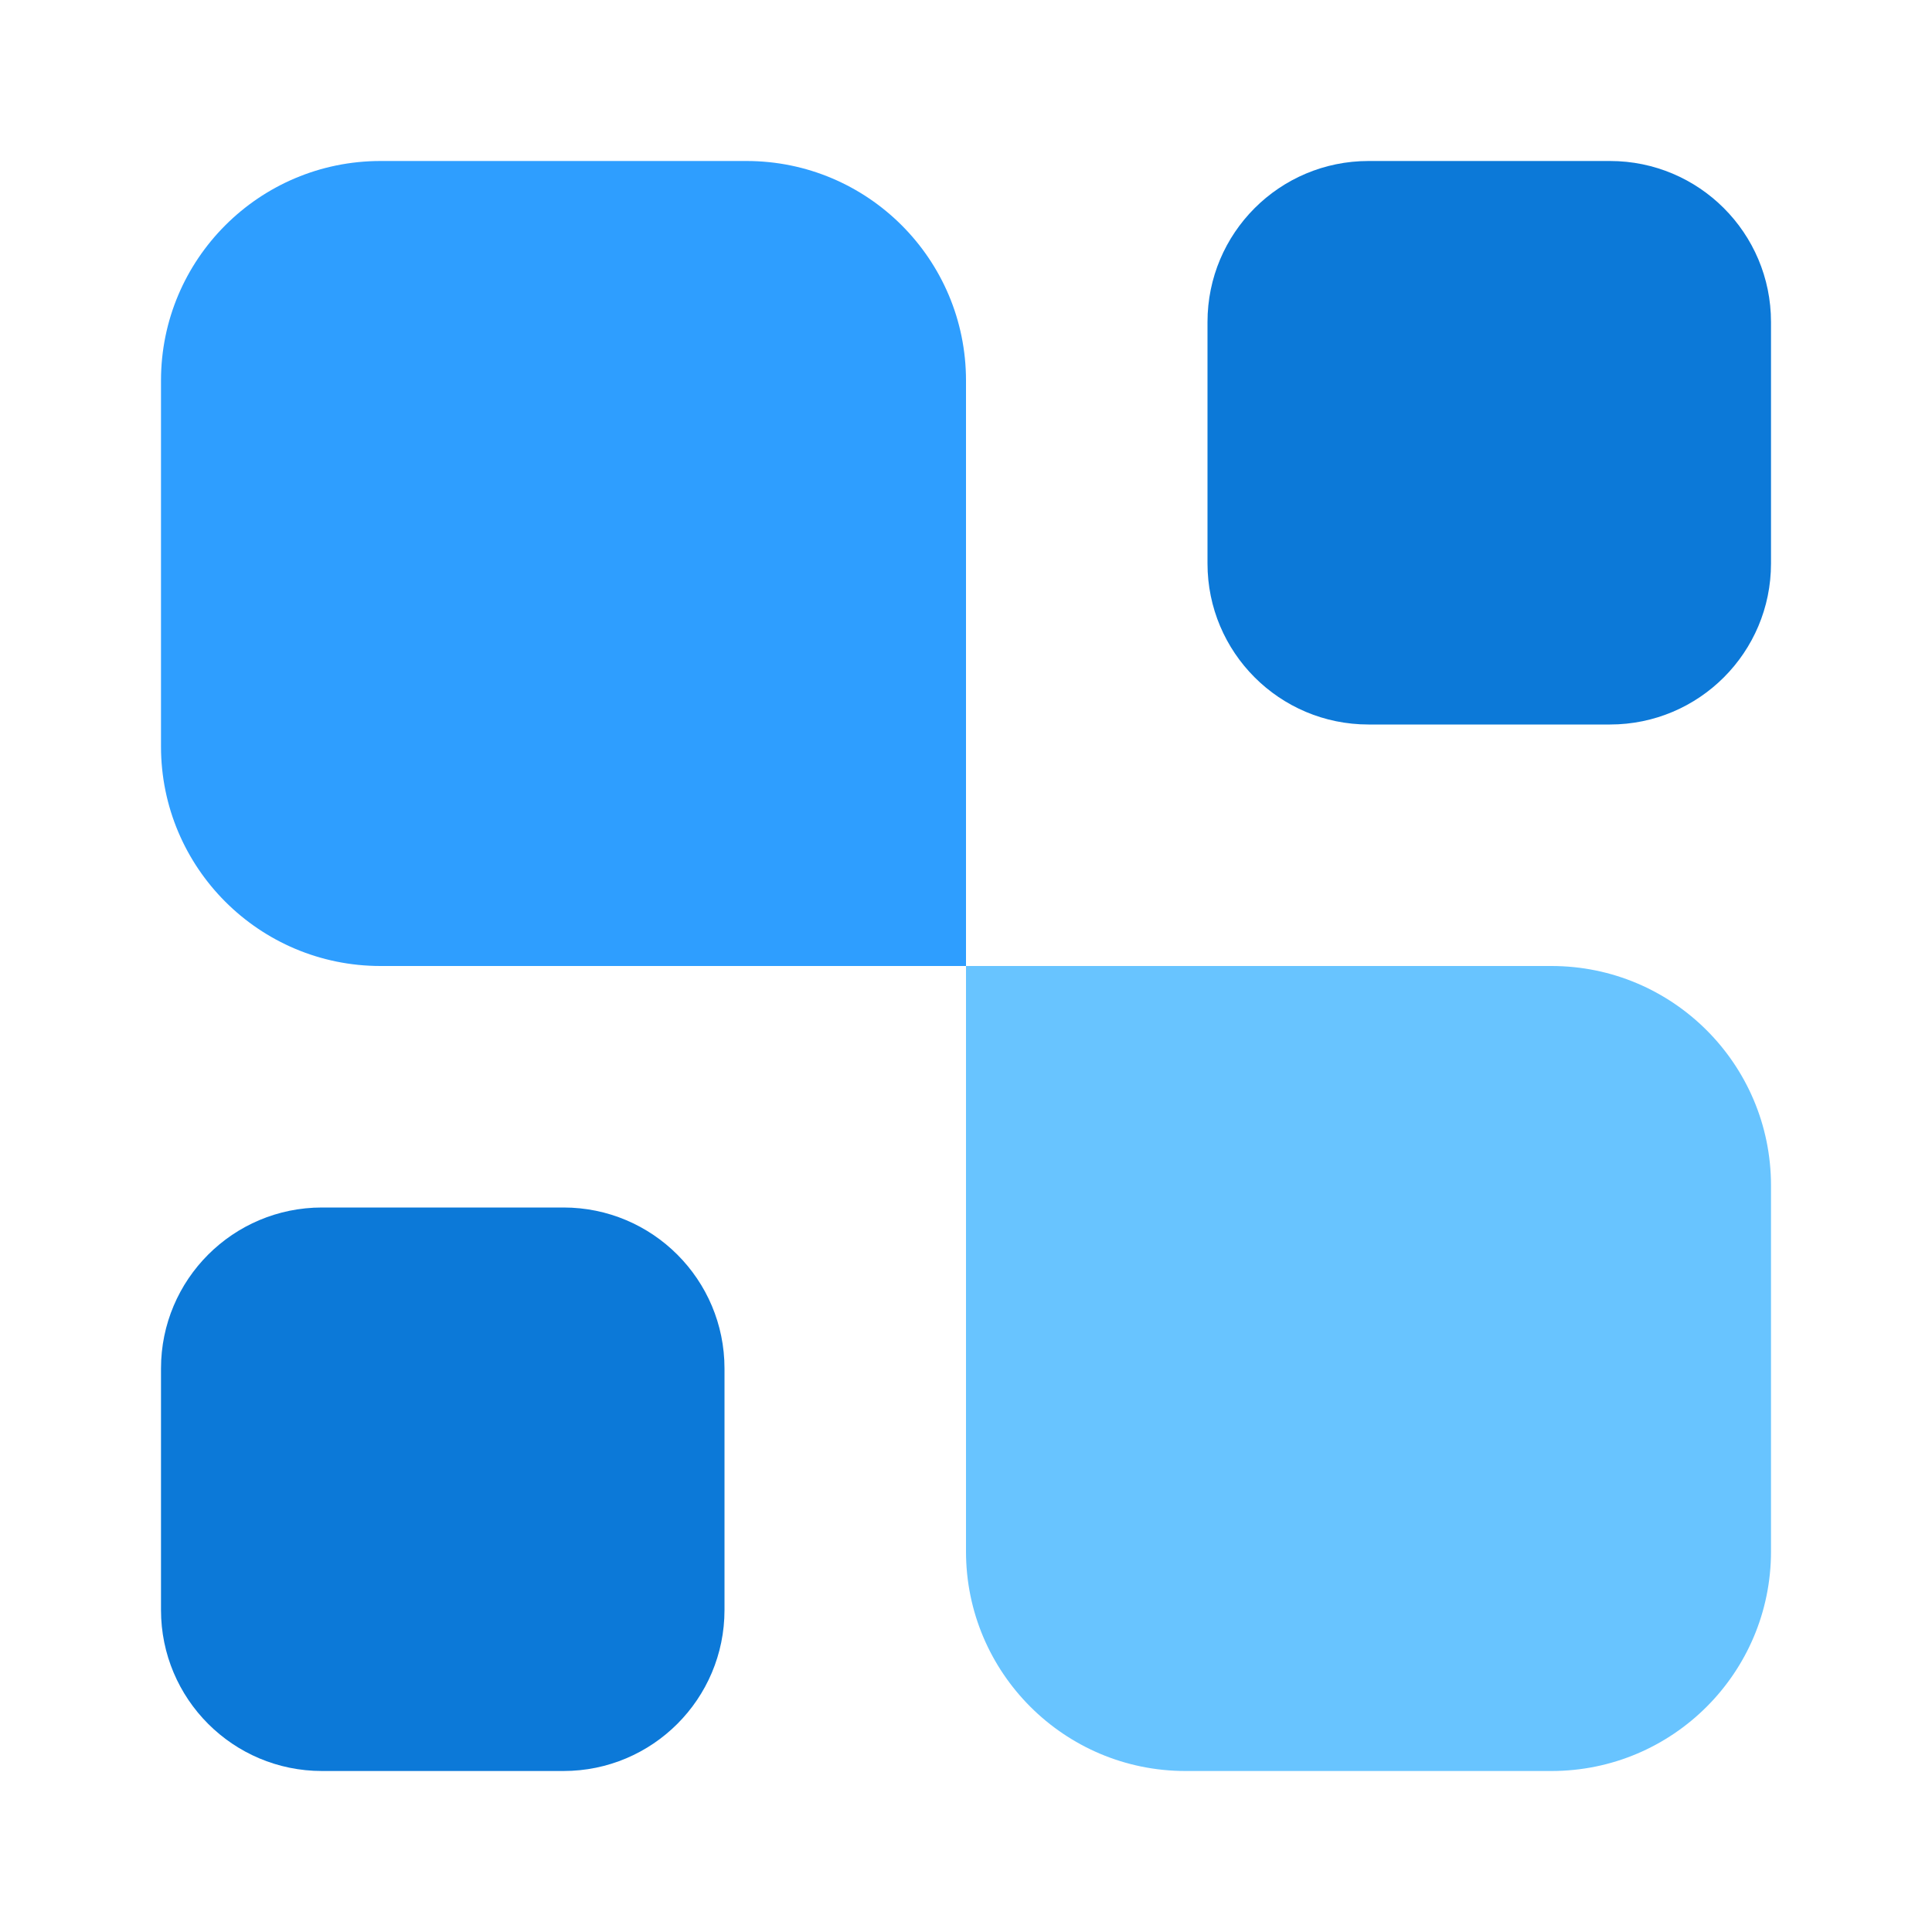
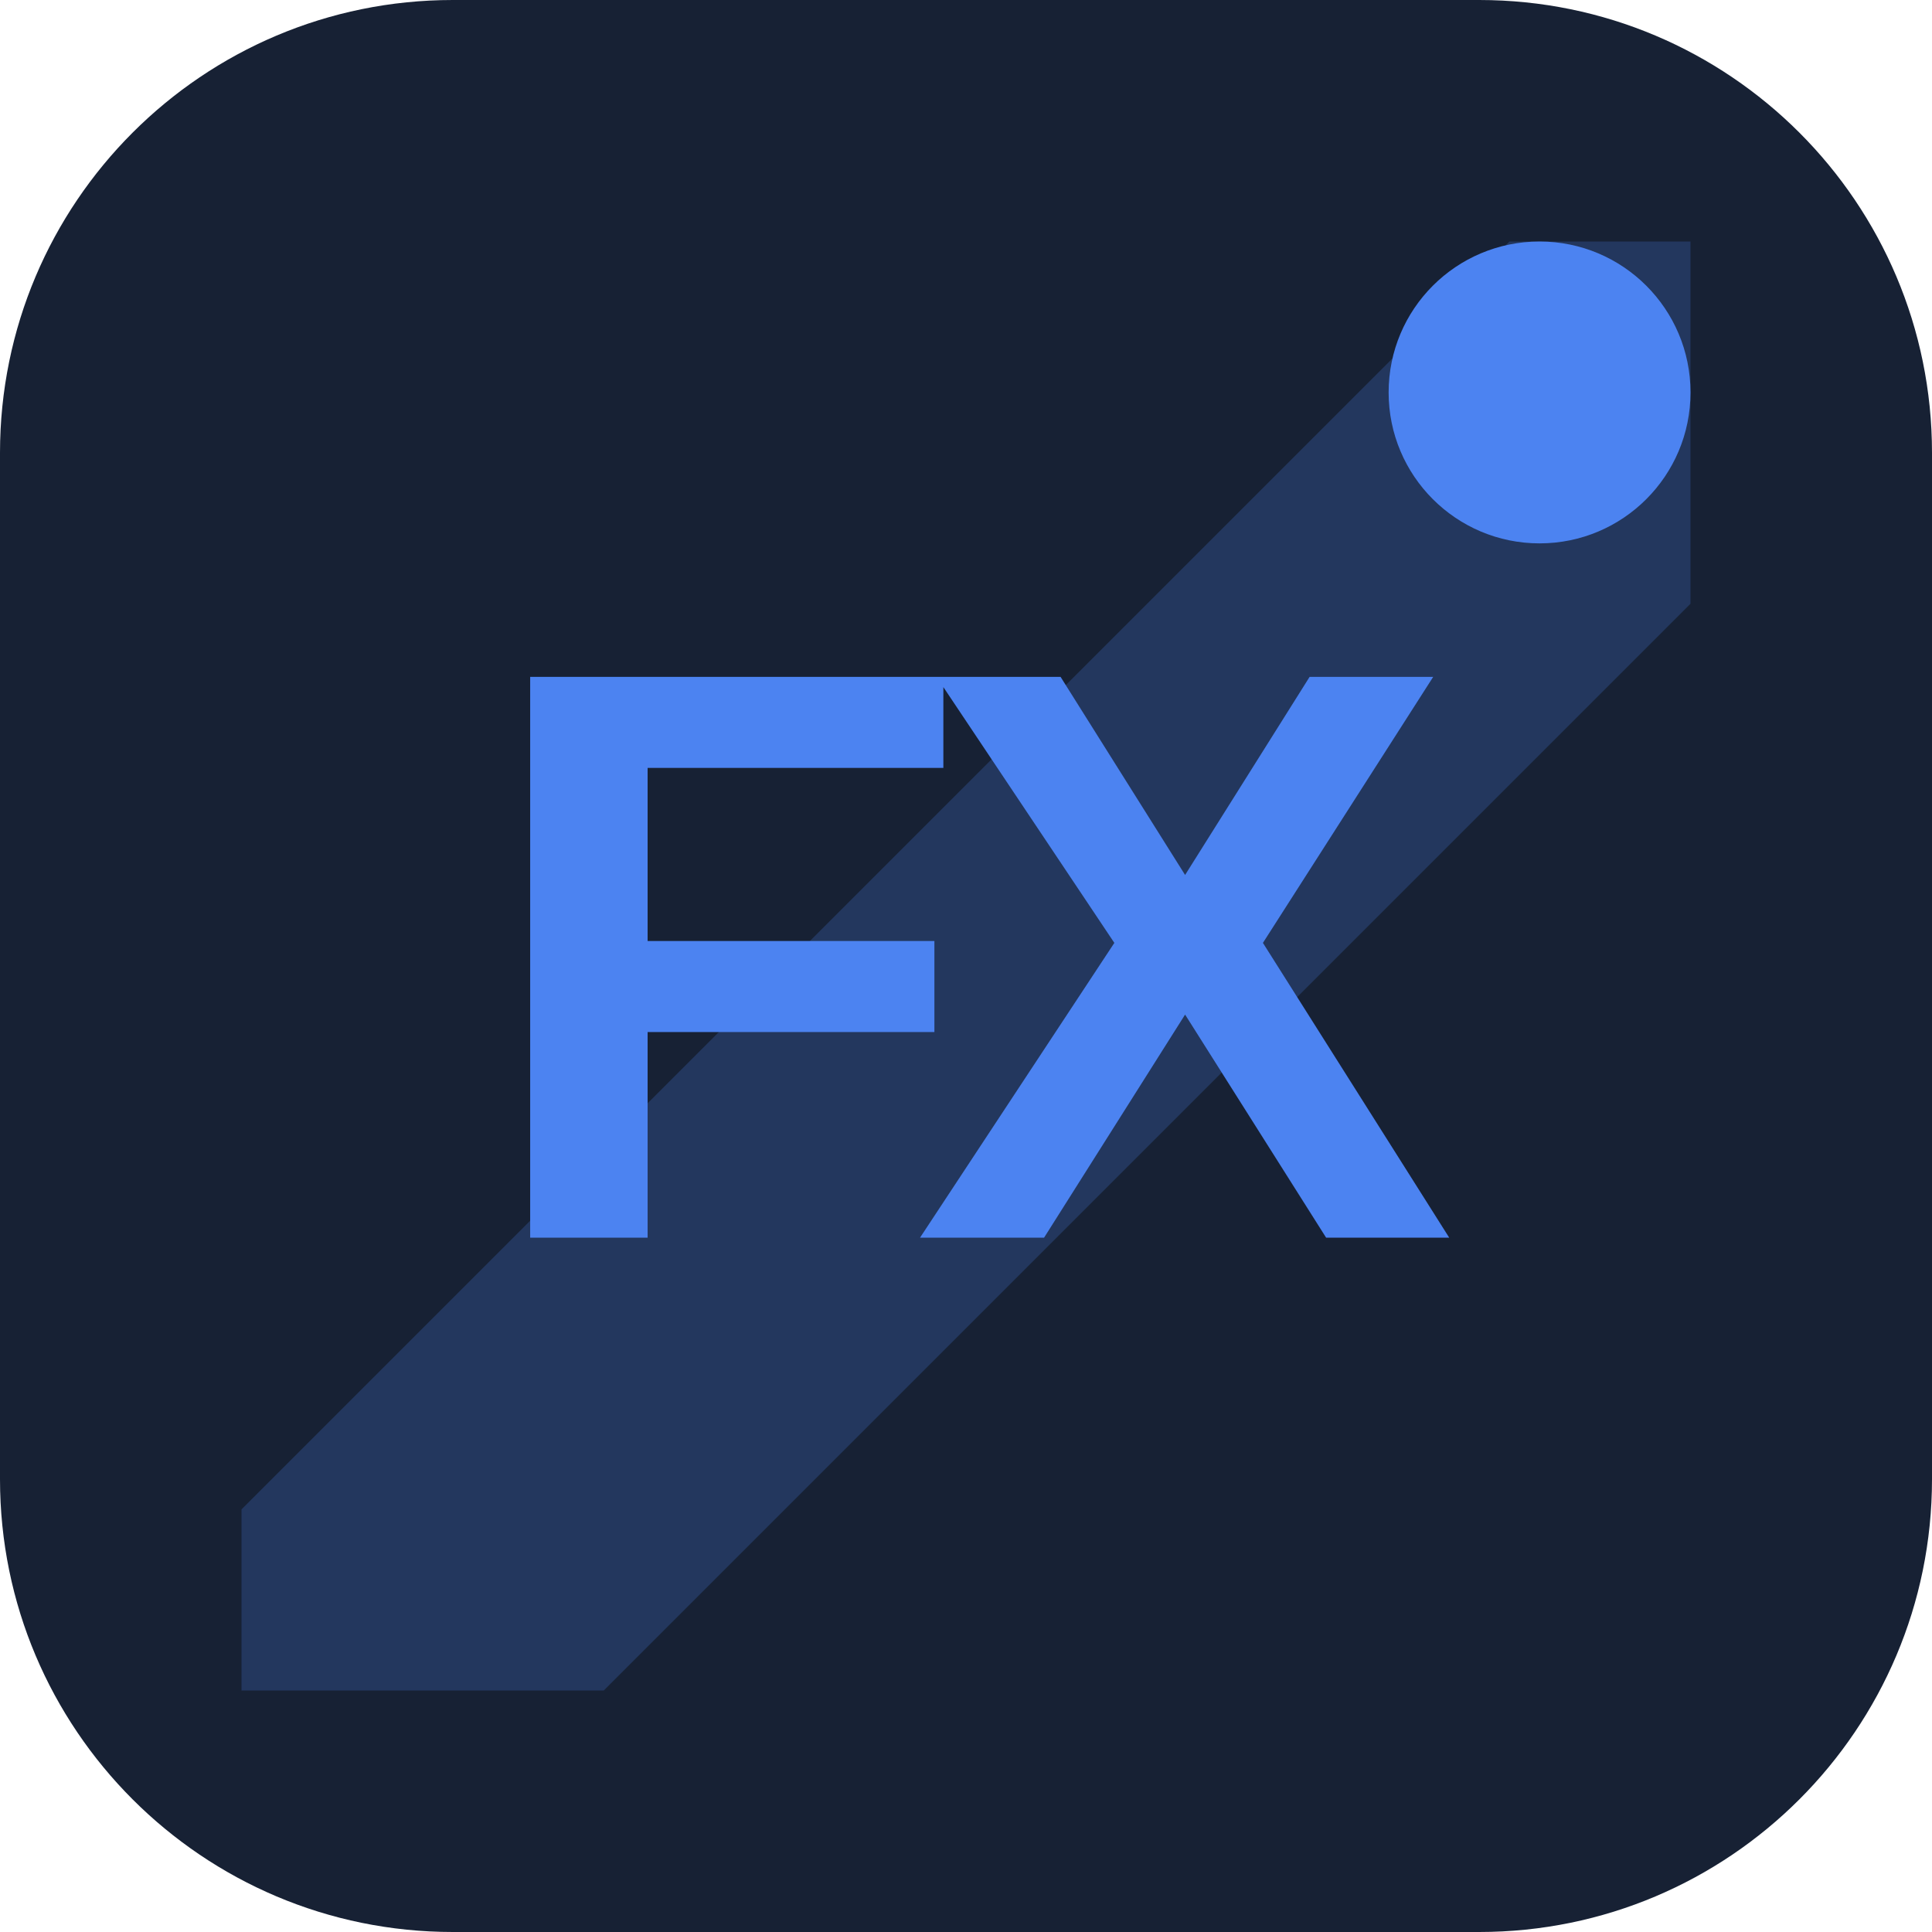
- <svg xmlns="http://www.w3.org/2000/svg" width="24" height="24" viewBox="0 0 24 24" fill="none">
-   <path d="M22 19.273C22 20.779 20.779 22 19.273 22H14.727C13.221 22 12 20.779 12 19.273V12H19.273C20.779 12 22 13.221 22 14.727V19.273Z" fill="#68C4FF" />
-   <path d="M20 2C21.105 2 22 2.895 22 4V7C22 8.105 21.105 9 20 9H17C15.895 9 15 8.105 15 7V4C15 2.895 15.895 2 17 2H20Z" fill="#0C79D8" />
-   <path d="M7 15C8.105 15 9 15.895 9 17V20C9 21.105 8.105 22 7 22H4C2.895 22 2 21.105 2 20V17C2 15.895 2.895 15 4 15H7Z" fill="#0C79D8" />
-   <path d="M12 12H4.727C3.221 12 2 10.779 2 9.273V4.727C2 3.221 3.221 2 4.727 2H9.273C10.779 2 12 3.221 12 4.727V12Z" fill="#2E9EFF" />
+ <svg xmlns="http://www.w3.org/2000/svg" viewBox="0 0 64 64" role="img" aria-label="FX">
+   <rect width="64" height="64" rx="15" fill="#172134" />
+   <path d="M8 50 50 8h6v12L20 56H8Z" fill="#4c83f1" opacity=".22" />
+   <circle cx="51" cy="13" r="5" fill="#4c83f1" />
+   <text x="32" y="41" fill="#4c83f1" font-family="Arial,Helvetica,sans-serif" font-size="27" font-weight="800" text-anchor="middle" letter-spacing="-2">FX</text>
</svg>
